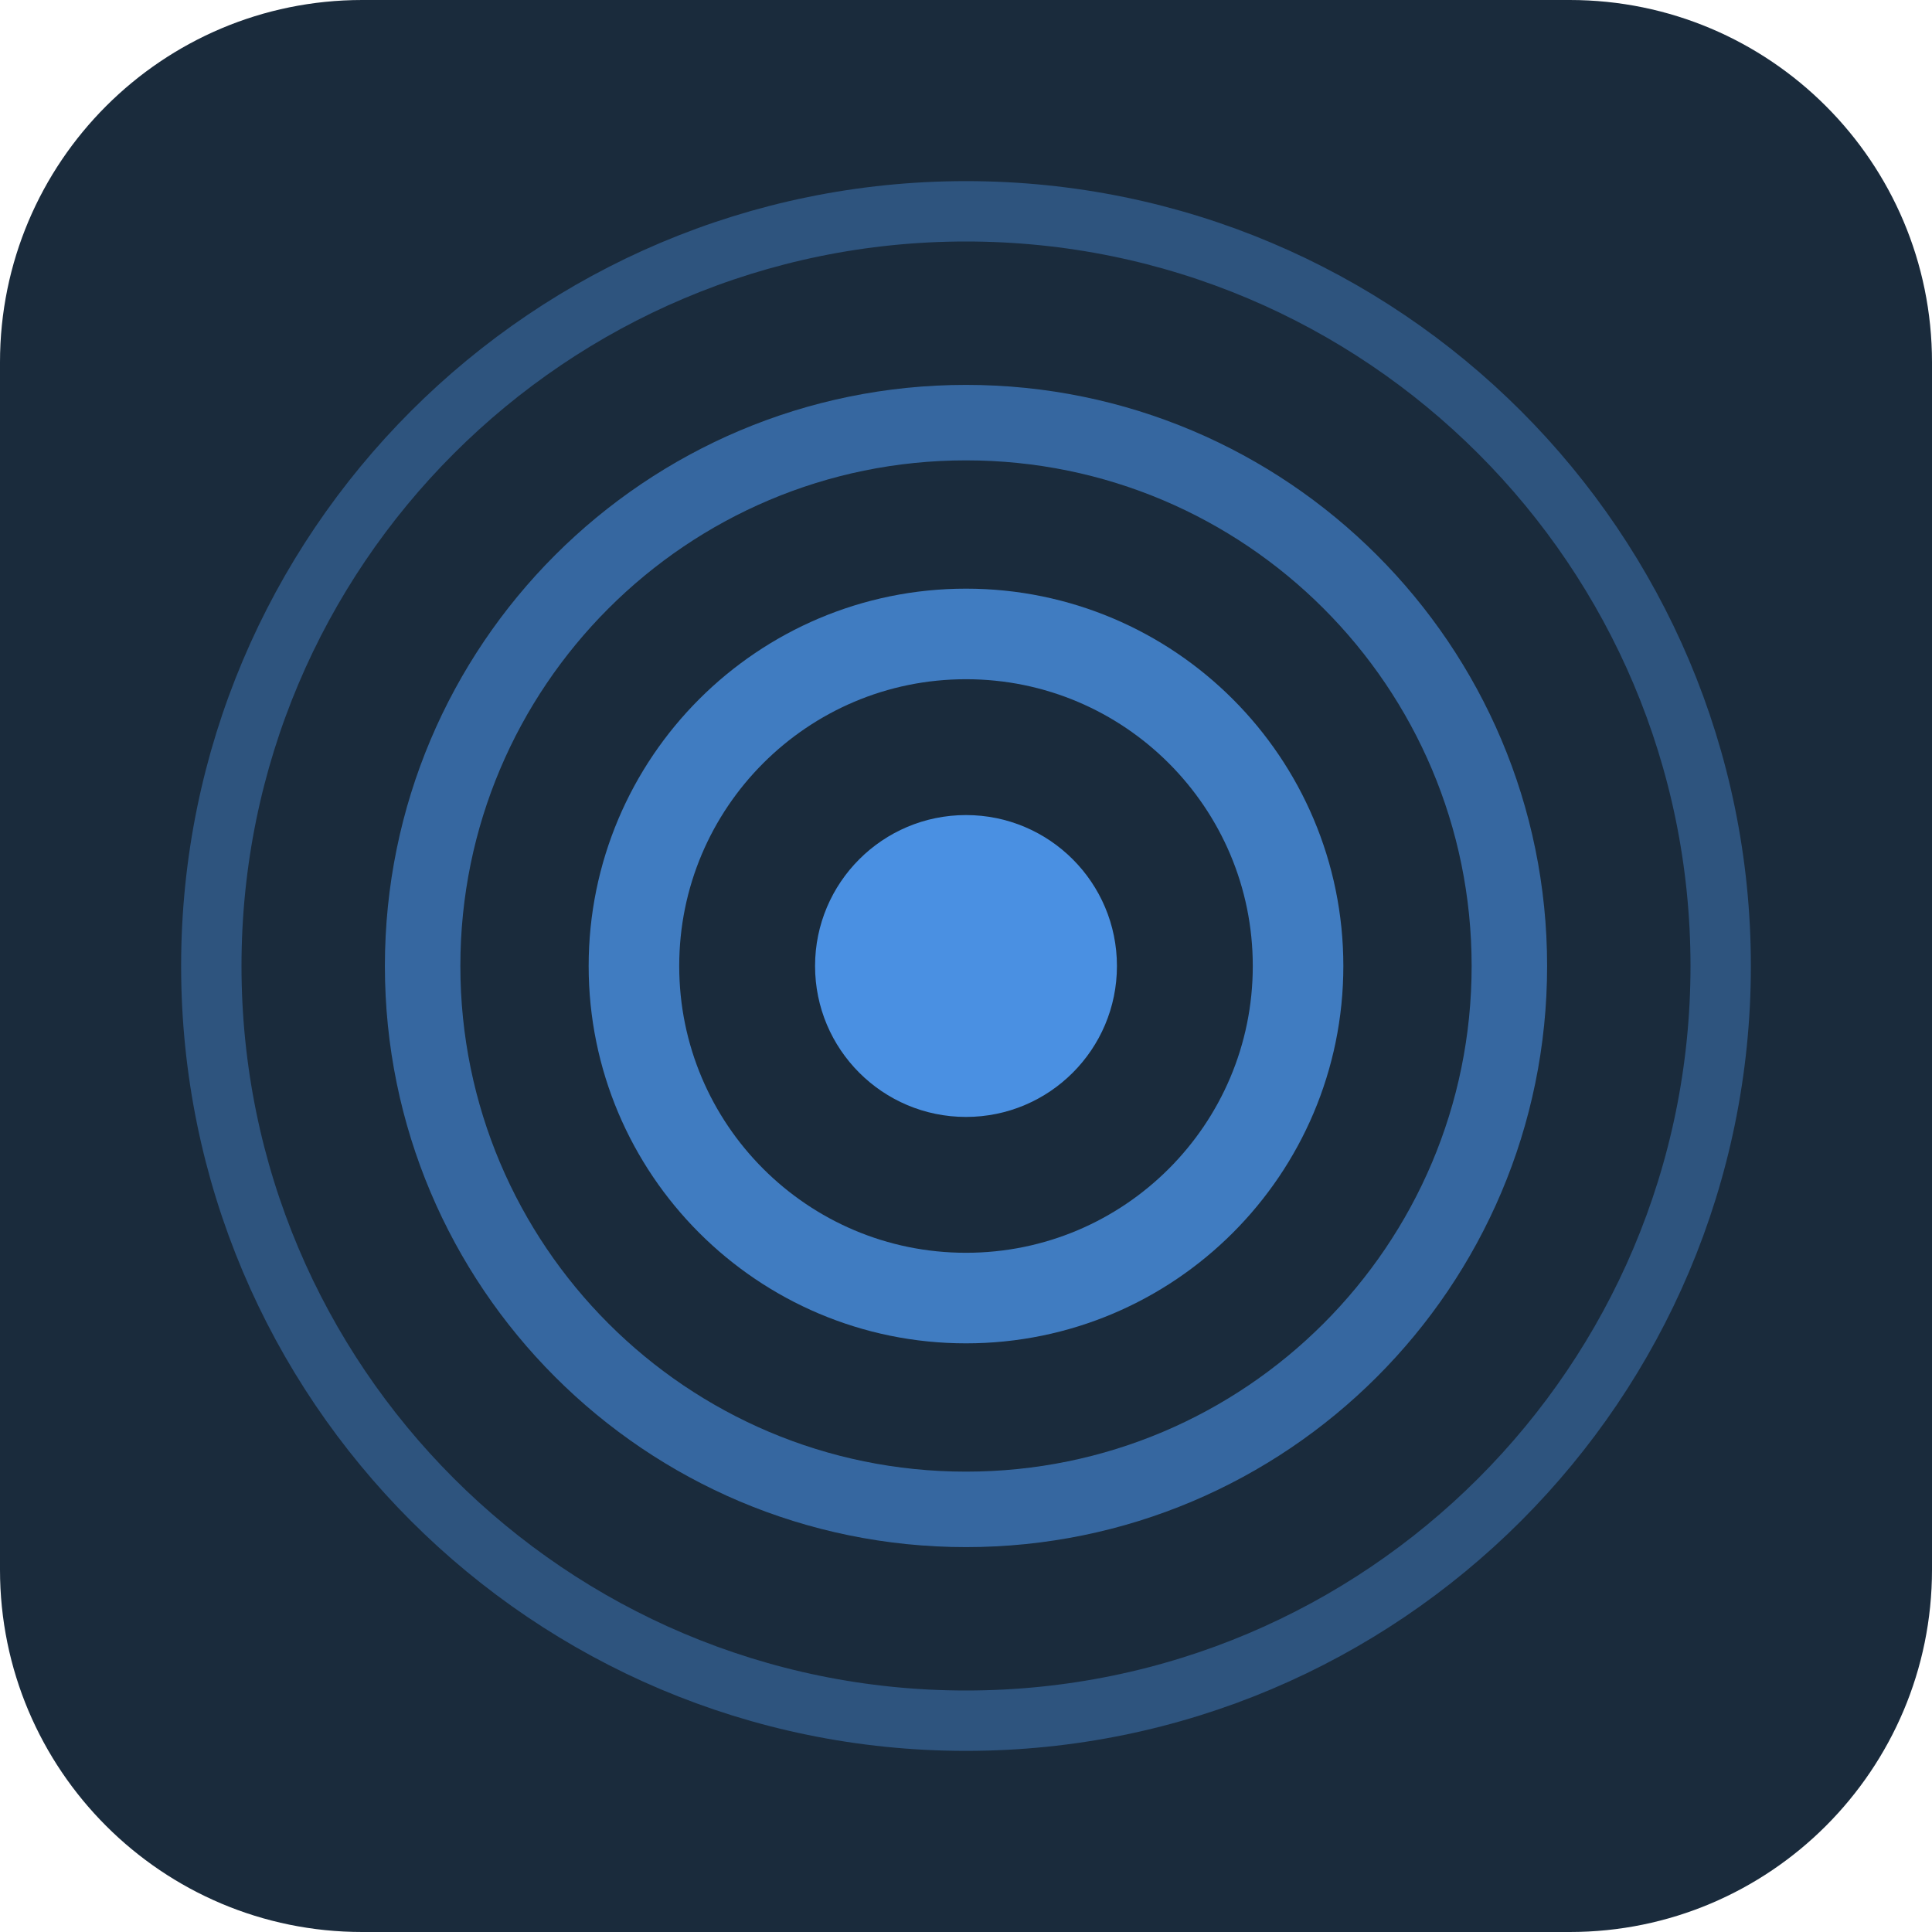
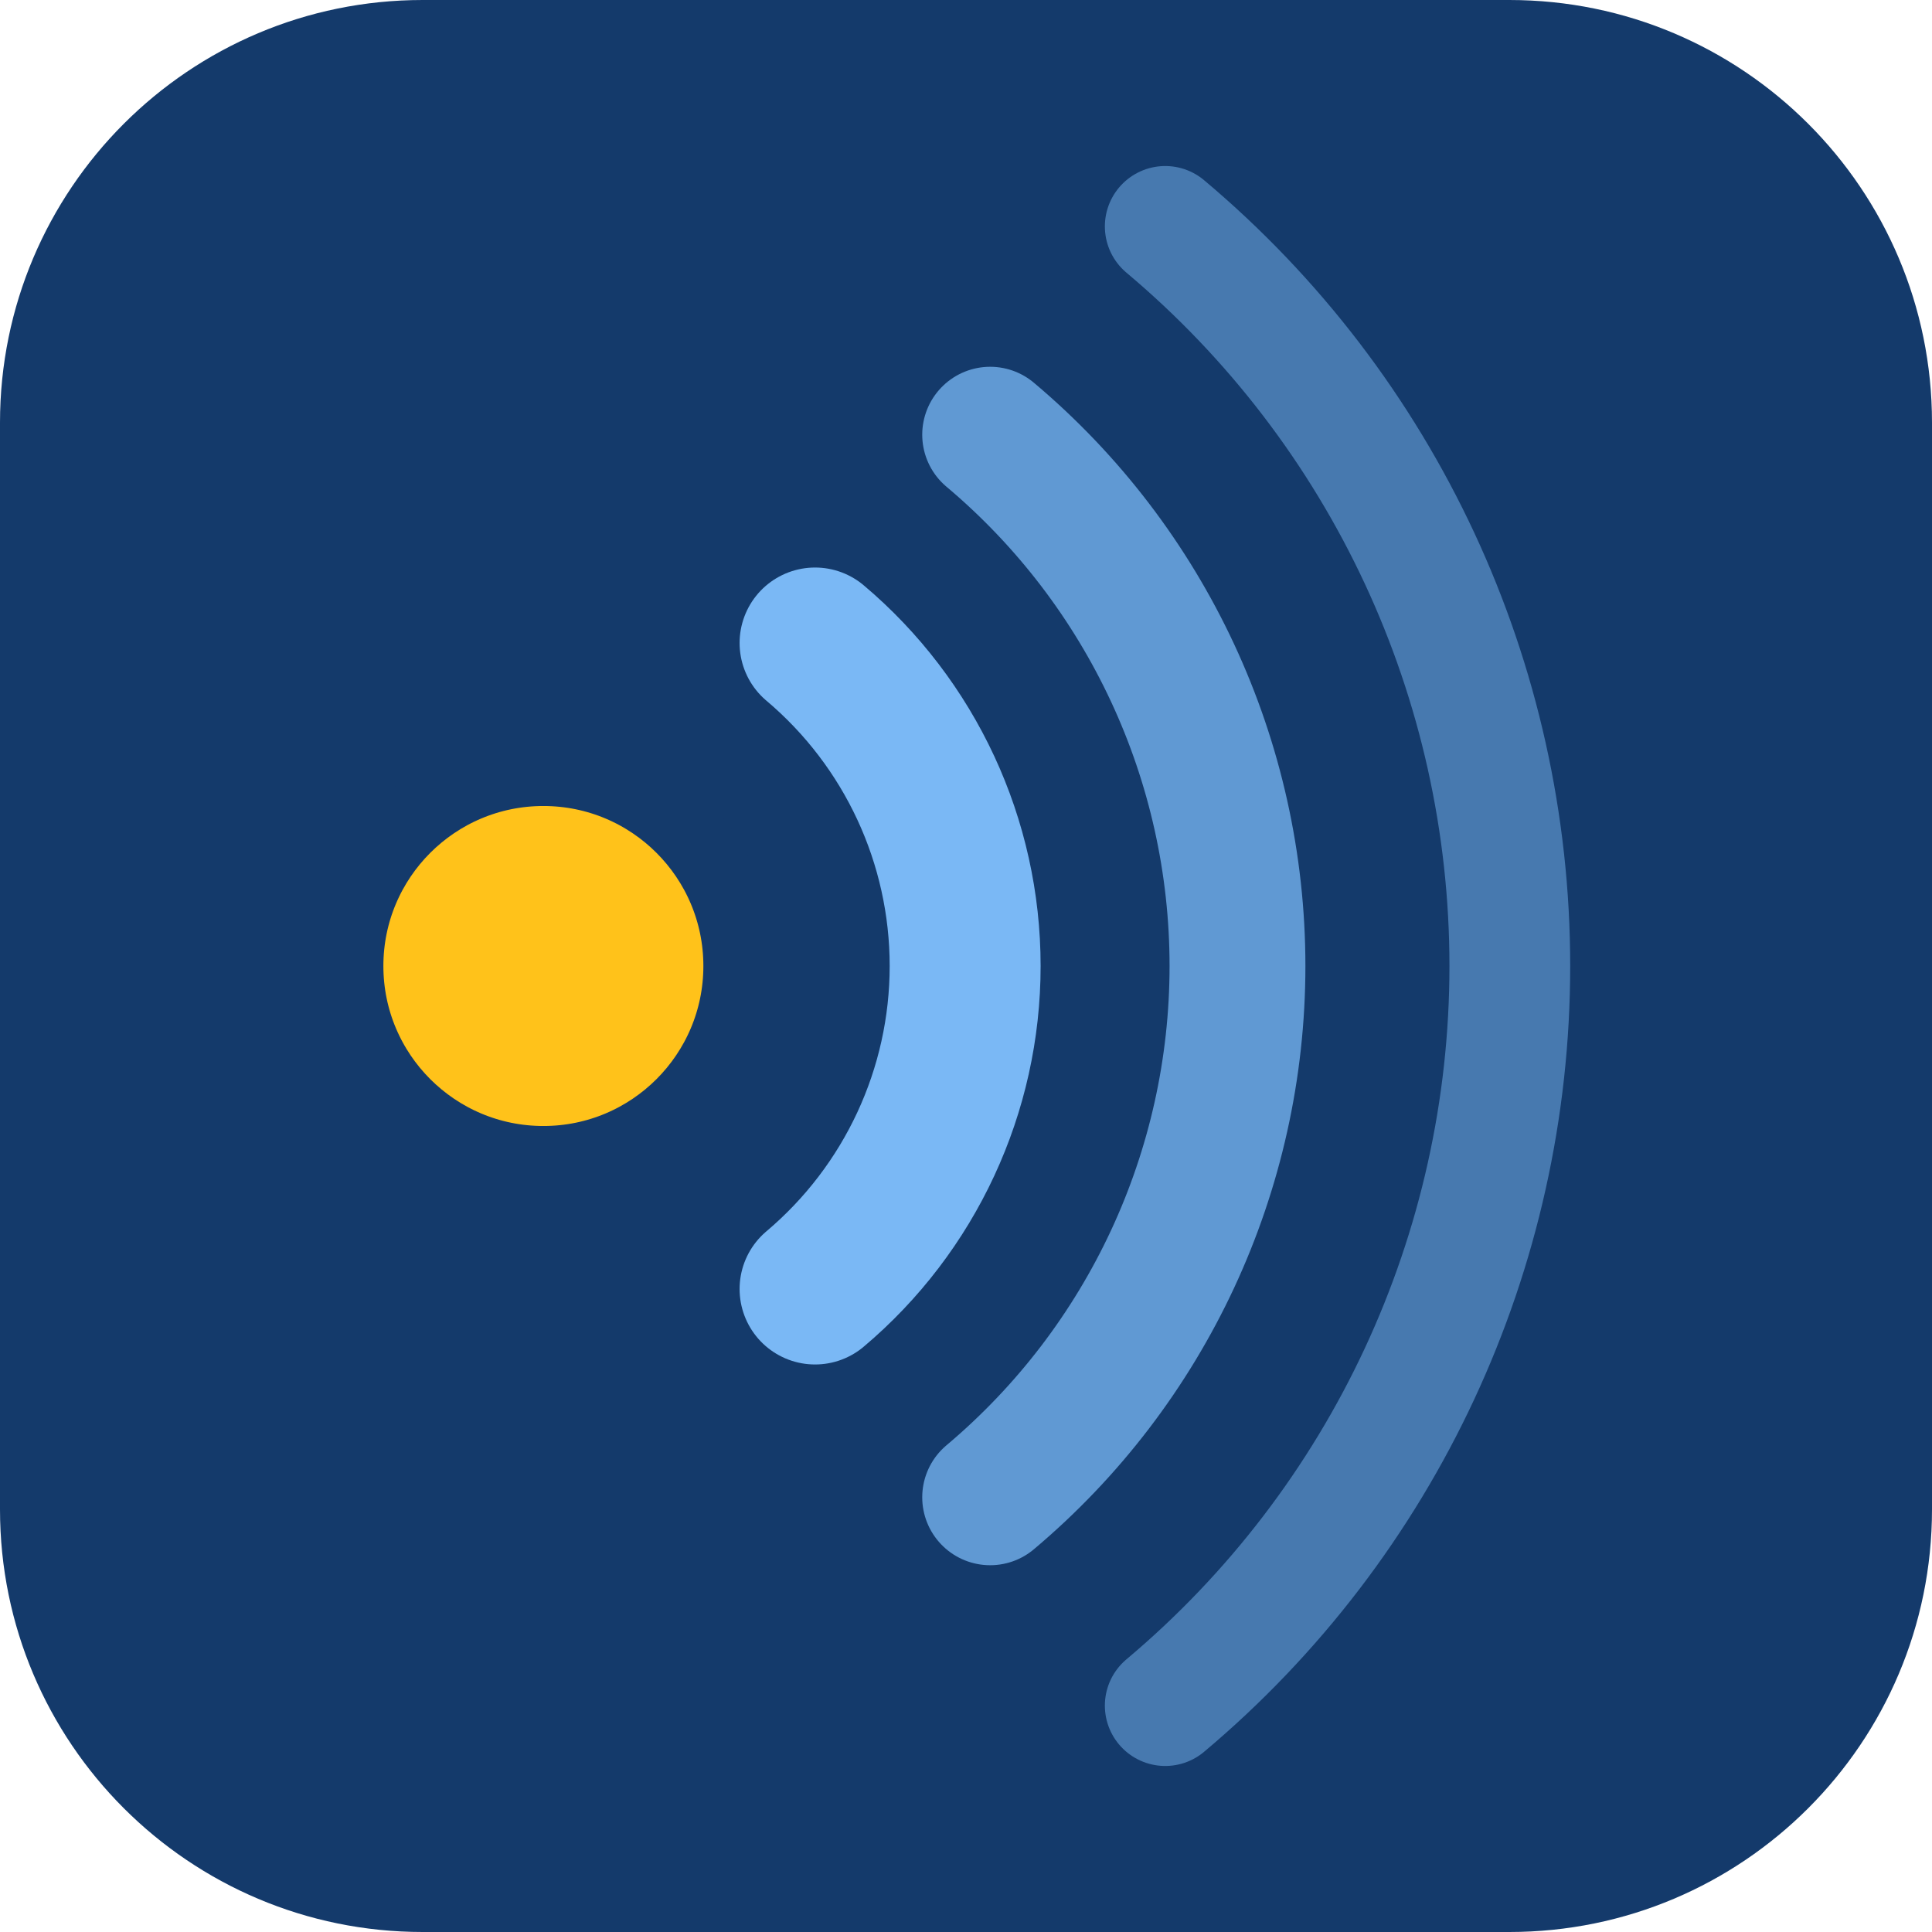
- <svg xmlns="http://www.w3.org/2000/svg" viewBox="0 0 128 128">
-   <rect width="128" height="128" rx="24" fill="#1a2b3c" />
-   <circle cx="64" cy="64" r="10" fill="#4a90e2" />
-   <circle cx="64" cy="64" r="22" fill="none" stroke="#4a90e2" stroke-width="6" opacity="0.8" />
-   <circle cx="64" cy="64" r="36" fill="none" stroke="#4a90e2" stroke-width="5" opacity="0.6" />
-   <circle cx="64" cy="64" r="50" fill="none" stroke="#4a90e2" stroke-width="4" opacity="0.4" />
+ <svg xmlns="http://www.w3.org/2000/svg" viewBox="0 0 64 64">
+   <rect width="64" height="64" rx="14" fill="#143a6b" />
+   <g fill="none" stroke-linecap="round">
+     <path stroke="#7ab8f5" stroke-width="5" d="M27 21.3a14 14 0 0 1 0 21.4" />
+     <path stroke="#7ab8f5" stroke-width="4.5" stroke-opacity=".75" d="M32.8 14.4a23 23 0 0 1 0 35.2" />
+     <path stroke="#7ab8f5" stroke-width="4" stroke-opacity=".5" d="M38.6 7.5a32 32 0 0 1 0 49" />
+   </g>
+   <circle cx="18" cy="32" r="6.5" fill="#ffc21a" stroke="#143a6b" stroke-width="2.4" />
</svg>
